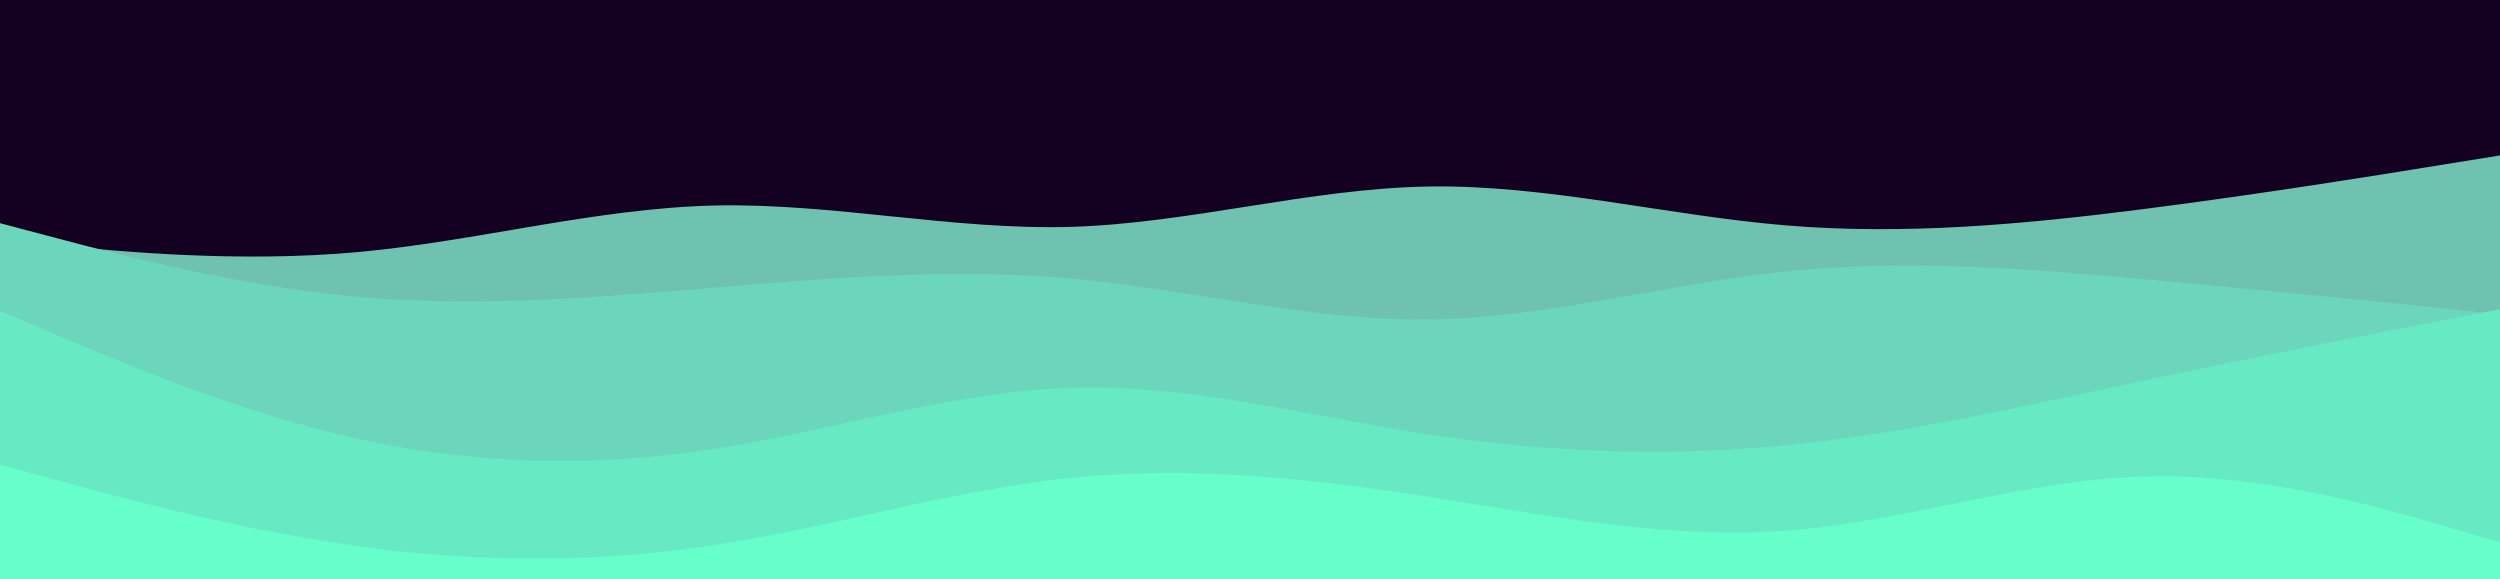
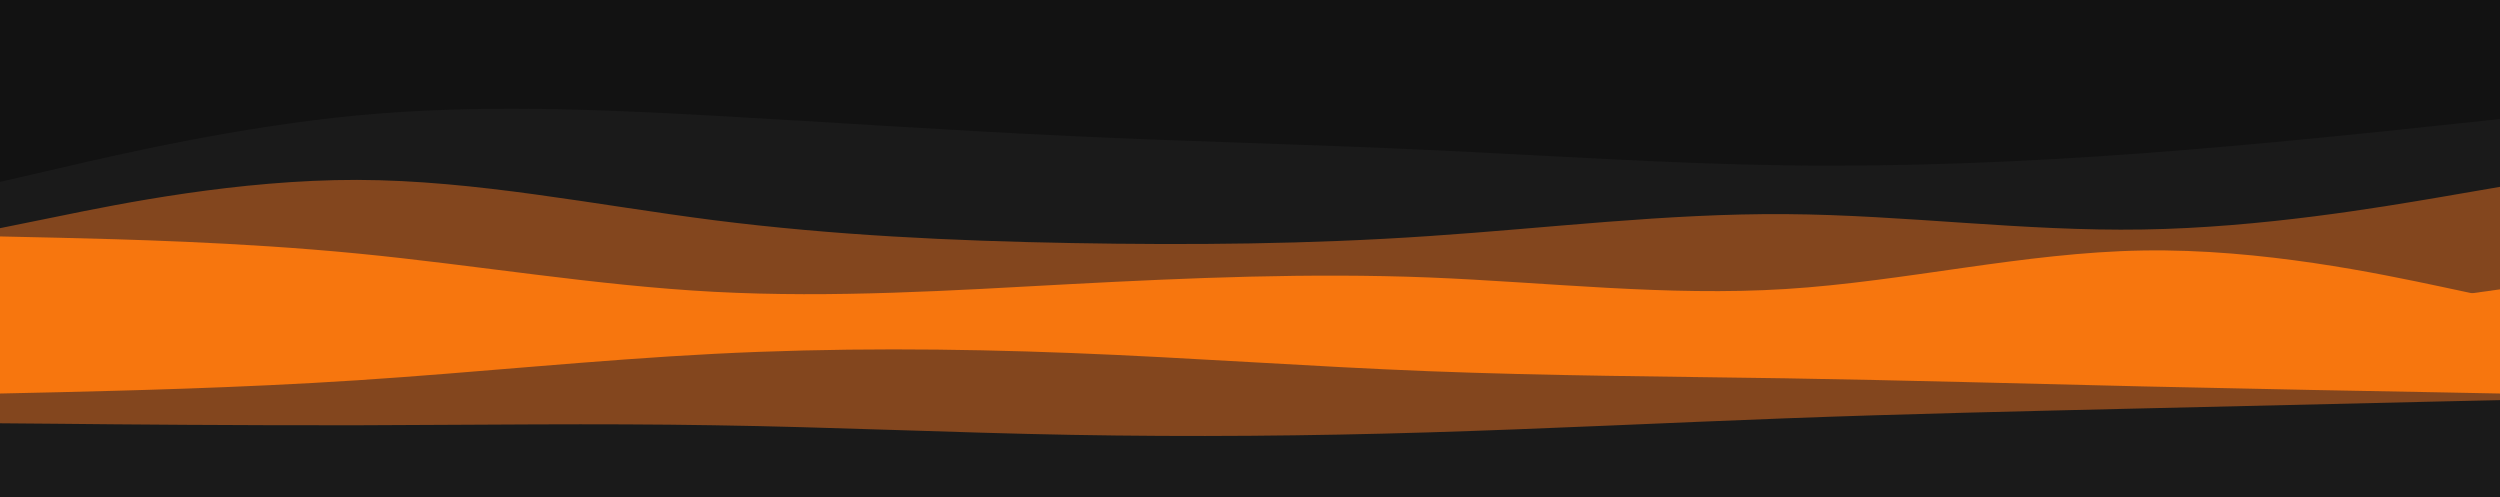
- <svg xmlns="http://www.w3.org/2000/svg" id="visual" viewBox="0 0 1512 350" width="1512" height="350" version="1.1">
-   <rect x="0" y="0" width="1512" height="350" fill="#140021" />
-   <path d="M0 145L36 148.5C72 152 144 159 216 152.5C288 146 360 126 432 124.3C504 122.7 576 139.3 648 137.2C720 135 792 114 864 112.8C936 111.7 1008 130.3 1080 136.3C1152 142.3 1224 135.7 1296 126.5C1368 117.3 1440 105.7 1476 99.8L1512 94L1512 351L1476 351C1440 351 1368 351 1296 351C1224 351 1152 351 1080 351C1008 351 936 351 864 351C792 351 720 351 648 351C576 351 504 351 432 351C360 351 288 351 216 351C144 351 72 351 36 351L0 351Z" fill="#6fc2b0" />
-   <path d="M0 135L36 144.5C72 154 144 173 216 179.5C288 186 360 180 432 174C504 168 576 162 648 168.5C720 175 792 194 864 193.2C936 192.3 1008 171.7 1080 164.2C1152 156.7 1224 162.3 1296 168.8C1368 175.3 1440 182.7 1476 186.3L1512 190L1512 351L1476 351C1440 351 1368 351 1296 351C1224 351 1152 351 1080 351C1008 351 936 351 864 351C792 351 720 351 648 351C576 351 504 351 432 351C360 351 288 351 216 351C144 351 72 351 36 351L0 351Z" fill="#6bd6bb" />
-   <path d="M0 188L36 203.3C72 218.7 144 249.3 216 265.3C288 281.3 360 282.7 432 271.5C504 260.3 576 236.7 648 234.5C720 232.3 792 251.7 864 262.7C936 273.7 1008 276.3 1080 269.3C1152 262.3 1224 245.7 1296 230.3C1368 215 1440 201 1476 194L1512 187L1512 351L1476 351C1440 351 1368 351 1296 351C1224 351 1152 351 1080 351C1008 351 936 351 864 351C792 351 720 351 648 351C576 351 504 351 432 351C360 351 288 351 216 351C144 351 72 351 36 351L0 351Z" fill="#67eac4" />
-   <path d="M0 281L36 290.8C72 300.7 144 320.3 216 330.3C288 340.3 360 340.7 432 329.7C504 318.7 576 296.3 648 289C720 281.7 792 289.3 864 300.5C936 311.7 1008 326.3 1080 321C1152 315.7 1224 290.3 1296 288.2C1368 286 1440 307 1476 317.5L1512 328L1512 351L1476 351C1440 351 1368 351 1296 351C1224 351 1152 351 1080 351C1008 351 936 351 864 351C792 351 720 351 648 351C576 351 504 351 432 351C360 351 288 351 216 351C144 351 72 351 36 351L0 351Z" fill="#66ffcc" />
+ <svg xmlns="http://www.w3.org/2000/svg" id="visual" viewBox="0 0 1512 300" width="1512" height="300" version="1.1">
+   <rect x="0" y="0" width="1512" height="300" fill="#121212" />
+   <path d="M0 110L36 101.7C72 93.3 144 76.7 216 69.8C288 63 360 66 432 70C504 74 576 79 648 82.3C720 85.7 792 87.3 864 90.7C936 94 1008 99 1080 100C1152 101 1224 98 1296 92.7C1368 87.3 1440 79.7 1476 75.8L1512 72L1512 301L1476 301C1440 301 1368 301 1296 301C1224 301 1152 301 1080 301C1008 301 936 301 864 301C792 301 720 301 648 301C576 301 504 301 432 301C360 301 288 301 216 301C144 301 72 301 36 301L0 301Z" fill="#1a1a1a" />
+   <path d="M0 138L36 130.7C72 123.3 144 108.7 216 108.8C288 109 360 124 432 133.2C504 142.3 576 145.7 648 147C720 148.3 792 147.7 864 142.8C936 138 1008 129 1080 129.5C1152 130 1224 140 1296 138.8C1368 137.7 1440 125.3 1476 119.2L1512 113L1512 301L1476 301C1440 301 1368 301 1296 301C1224 301 1152 301 1080 301C1008 301 936 301 864 301C792 301 720 301 648 301C576 301 504 301 432 301C360 301 288 301 216 301C144 301 72 301 36 301L0 301Z" fill="#83461e" />
+   <path d="M0 143L36 143.8C72 144.7 144 146.3 216 153.3C288 160.3 360 172.7 432 176.5C504 180.3 576 175.7 648 171.8C720 168 792 165 864 167.8C936 170.7 1008 179.3 1080 174.8C1152 170.3 1224 152.7 1296 151.5C1368 150.3 1440 165.7 1476 173.3L1512 181L1512 301L1476 301C1440 301 1368 301 1296 301C1224 301 1152 301 1080 301C1008 301 936 301 864 301C792 301 720 301 648 301C576 301 504 301 432 301C360 301 288 301 216 301C144 301 72 301 36 301L0 301Z" fill="#f7760e" />
+   <path d="M0 195L36 198.5C72 202 144 209 216 204.5C288 200 360 184 432 182.2C504 180.3 576 192.7 648 197.8C720 203 792 201 864 200.8C936 200.7 1008 202.3 1080 203.3C1152 204.3 1224 204.7 1296 199.8C1368 195 1440 185 1476 180L1512 175L1512 301L1476 301C1440 301 1368 301 1296 301C1224 301 1152 301 1080 301C1008 301 936 301 864 301C792 301 720 301 648 301C576 301 504 301 432 301C360 301 288 301 216 301C144 301 72 301 36 301L0 301Z" fill="#f7760e" />
+   <path d="M0 238L36 237.2C72 236.3 144 234.7 216 230C288 225.3 360 217.7 432 214C504 210.3 576 210.7 648 213.5C720 216.3 792 221.7 864 224.5C936 227.3 1008 227.7 1080 228.8C1152 230 1224 232 1296 233.7C1368 235.3 1440 236.7 1476 237.3L1512 238L1512 301L1476 301C1440 301 1368 301 1296 301C1224 301 1152 301 1080 301C1008 301 936 301 864 301C792 301 720 301 648 301C576 301 504 301 432 301C360 301 288 301 216 301C144 301 72 301 36 301L0 301Z" fill="#83461e" />
+   <path d="M0 256L36 256.3C72 256.7 144 257.3 216 257.2C288 257 360 256 432 257.2C504 258.3 576 261.7 648 263C720 264.3 792 263.7 864 261.5C936 259.3 1008 255.7 1080 253C1152 250.3 1224 248.7 1296 247C1368 245.3 1440 243.7 1476 242.8L1512 242L1512 301L1476 301C1440 301 1368 301 1296 301C1224 301 1152 301 1080 301C1008 301 936 301 864 301C792 301 720 301 648 301C576 301 504 301 432 301C360 301 288 301 216 301C144 301 72 301 36 301L0 301Z" fill="#1a1a1a" />
</svg>
